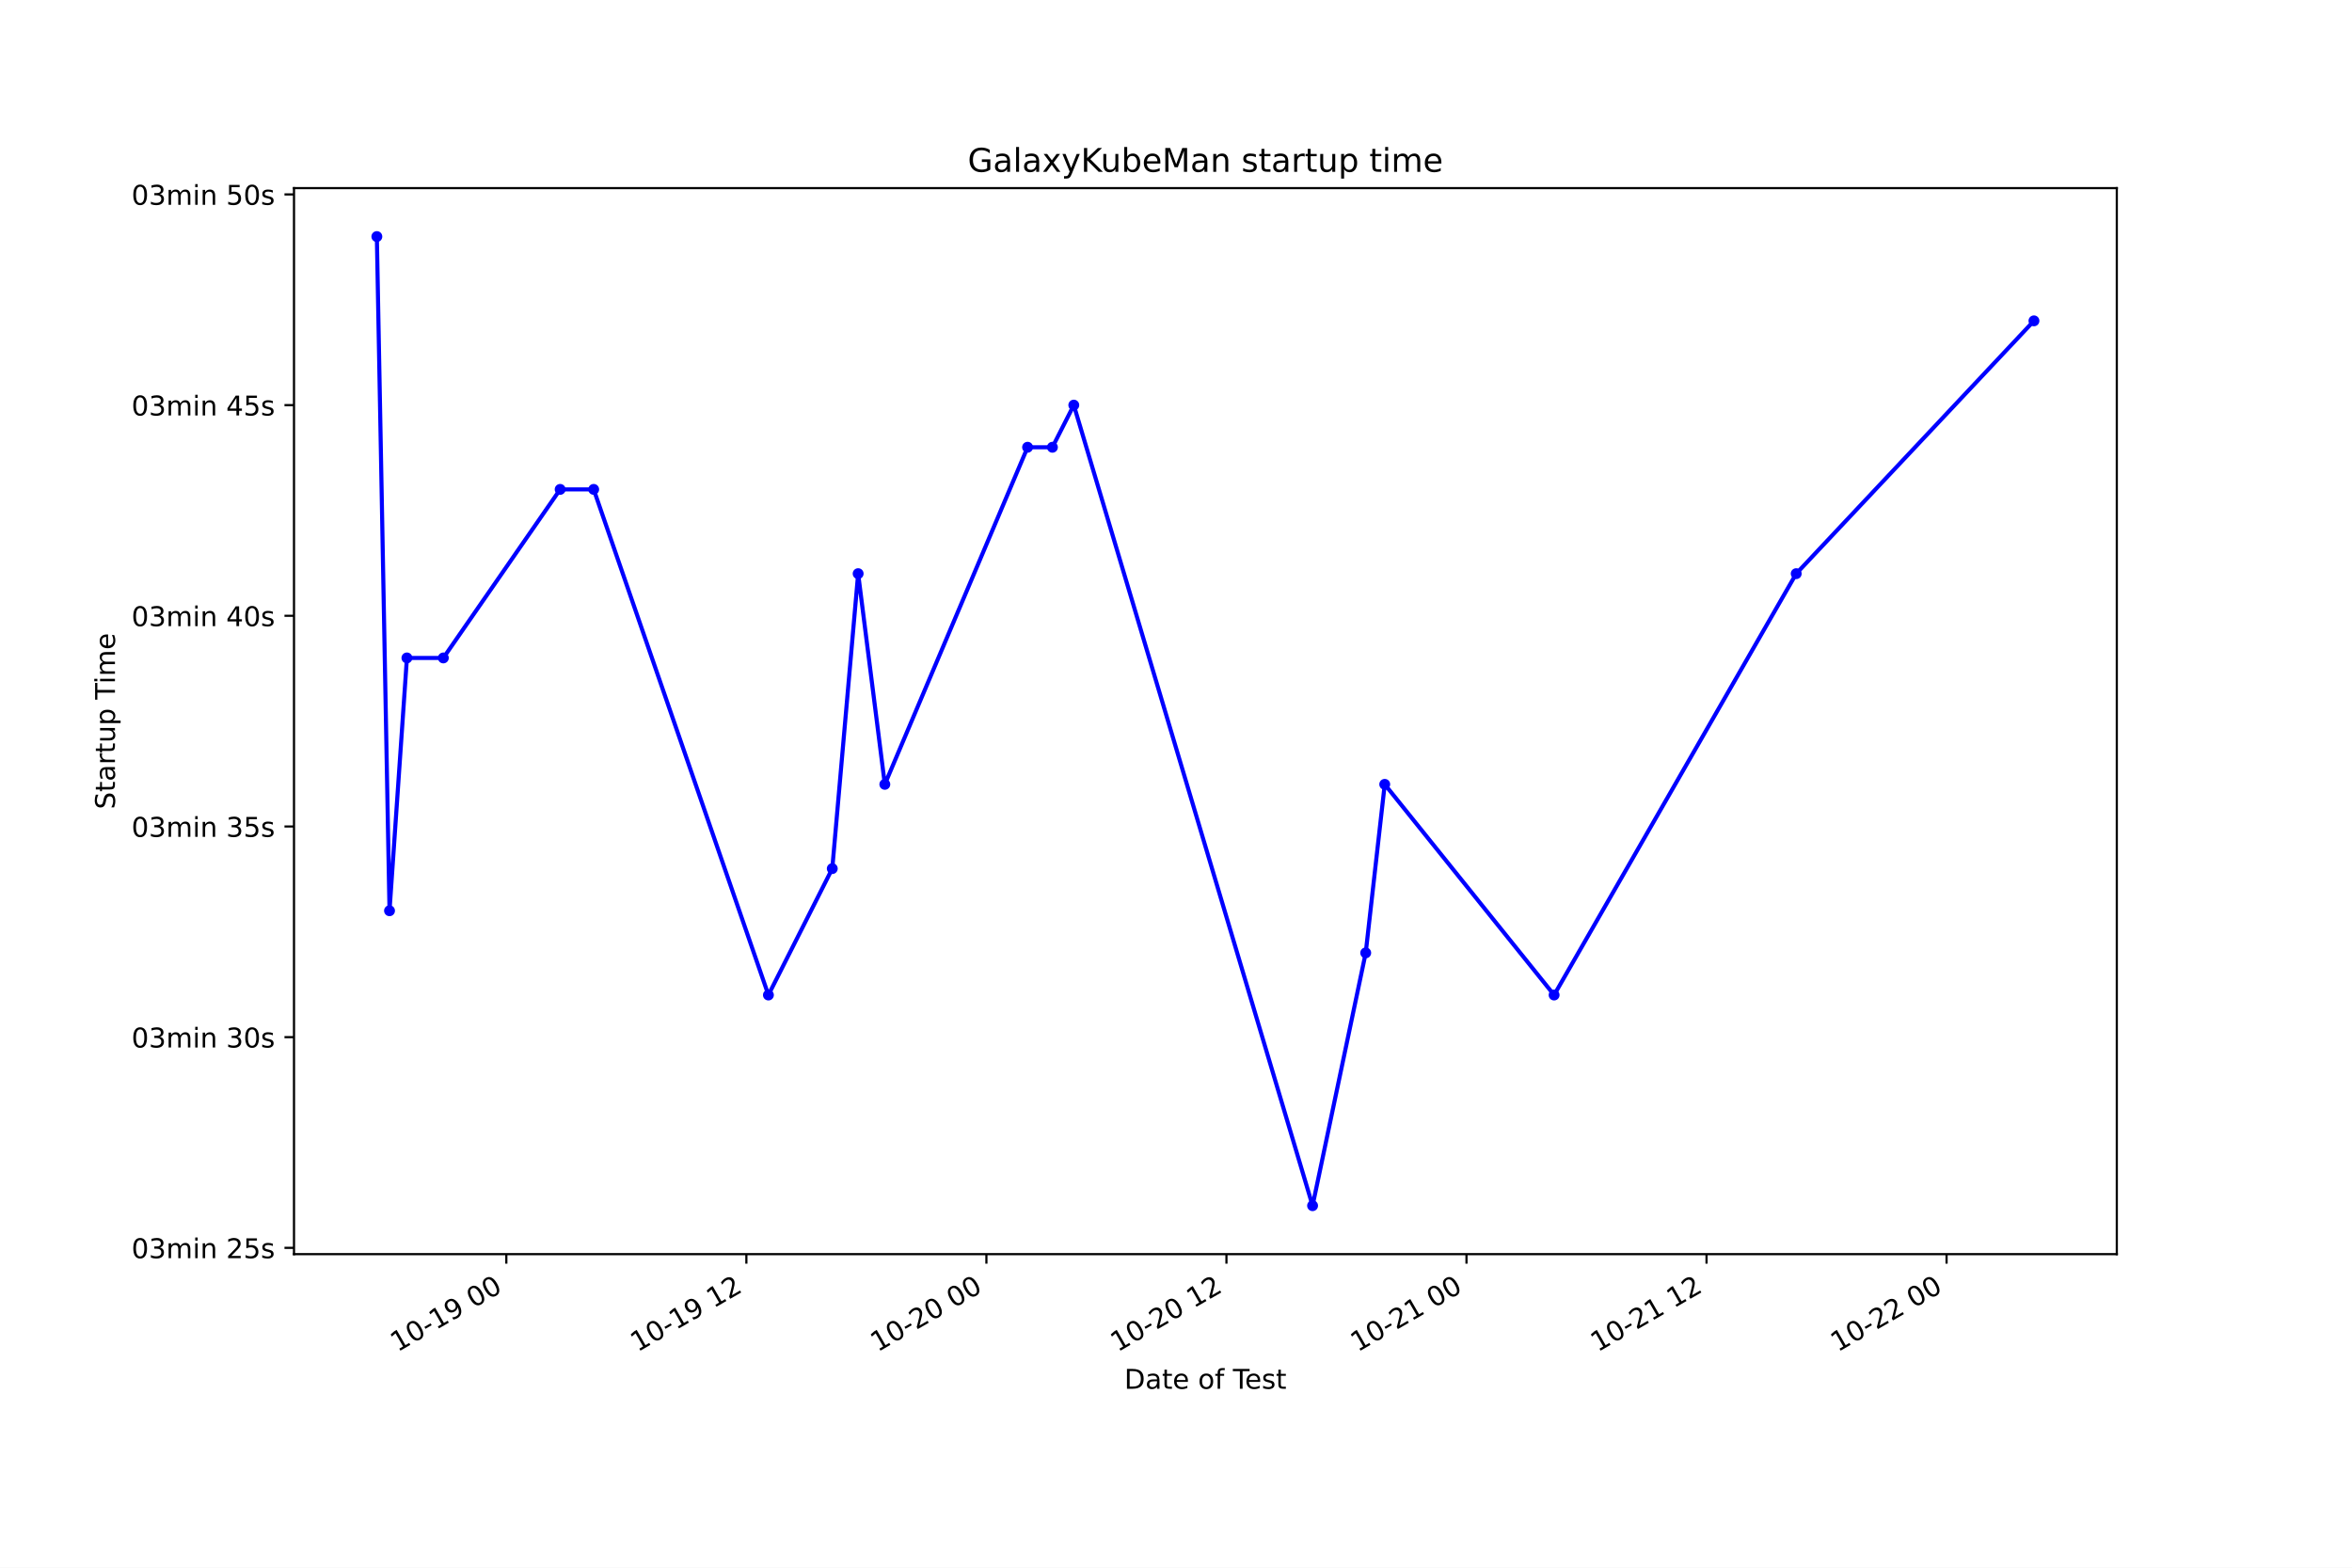
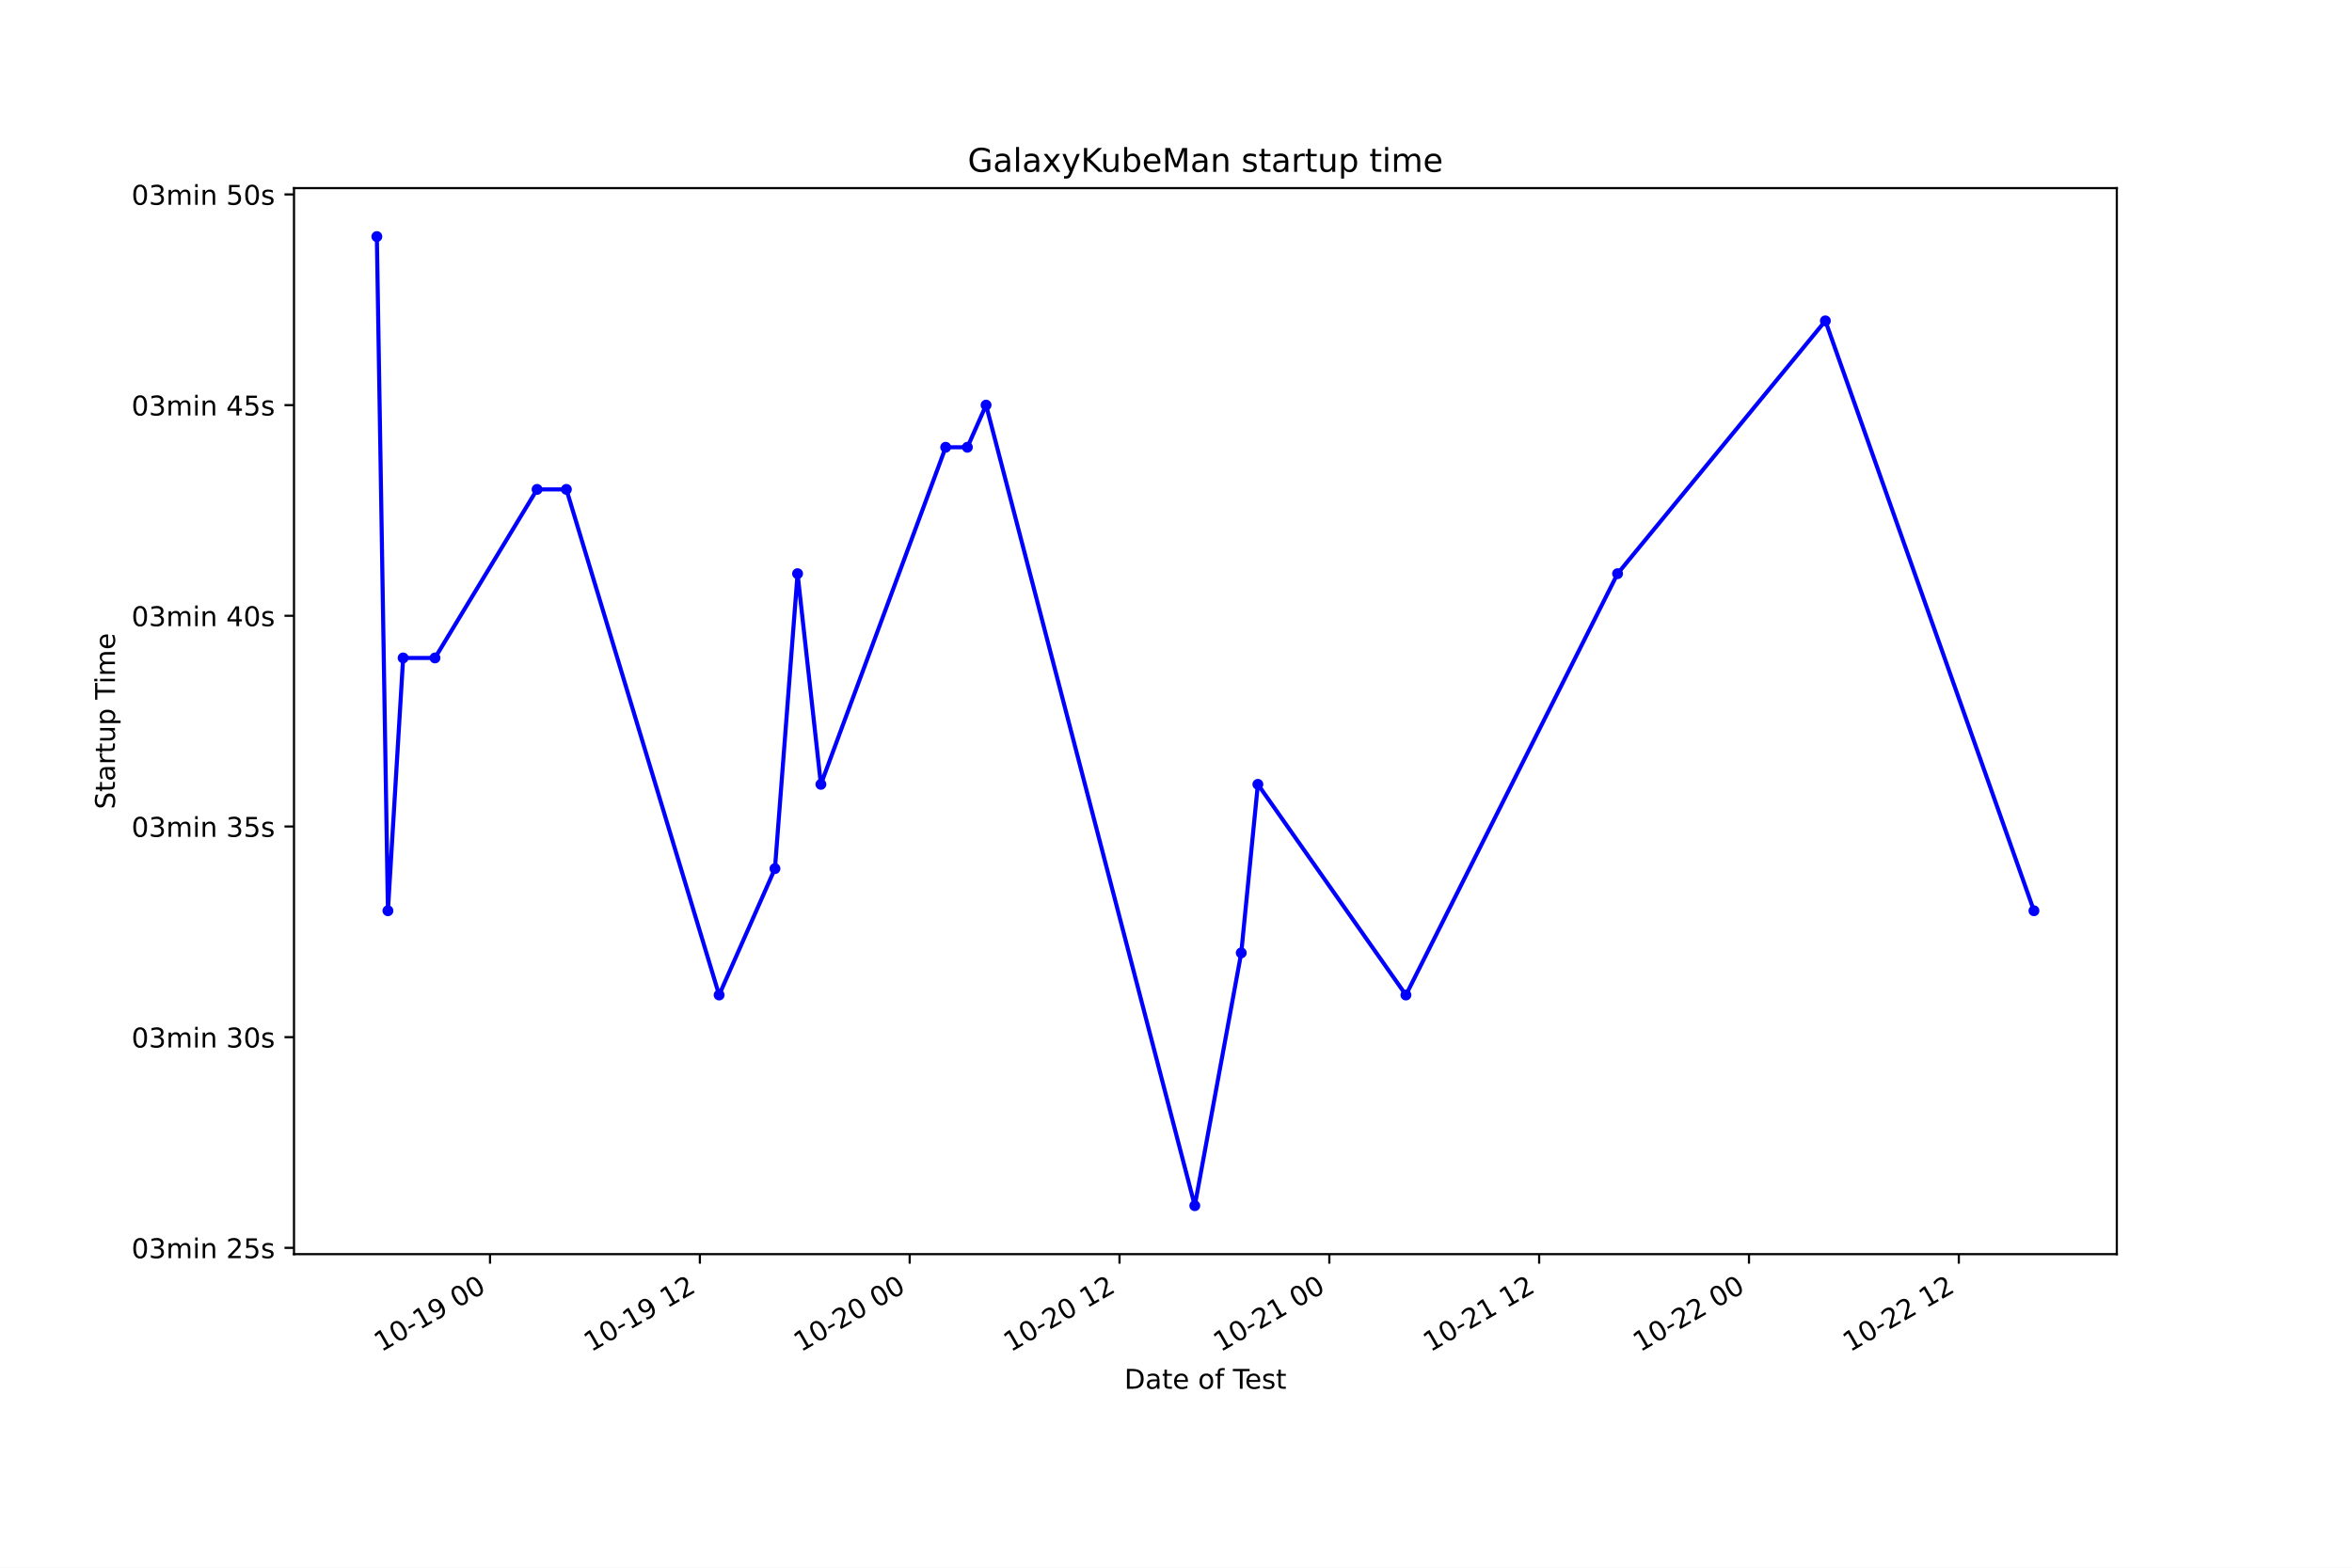
<svg xmlns="http://www.w3.org/2000/svg" xmlns:xlink="http://www.w3.org/1999/xlink" height="576pt" version="1.1" viewBox="0 0 864 576" width="864pt">
  <defs>
    <style type="text/css">*{stroke-linecap:butt;stroke-linejoin:round;}</style>
  </defs>
  <g id="figure_1">
    <g id="patch_1">
      <path d="M 0 576  L 864 576  L 864 0  L 0 0  z " style="fill:#ffffff;" />
    </g>
    <g id="axes_1">
      <g id="patch_2">
        <path d="M 108 460.8  L 777.6 460.8  L 777.6 69.12  L 108 69.12  z " style="fill:#ffffff;" />
      </g>
      <g id="matplotlib.axis_1">
        <g id="xtick_1">
          <g id="line2d_1">
            <defs>
-               <path d="M 0 0  L 0 3.5  " id="m5e647ed486" style="stroke:#000000;stroke-width:0.8;" />
+               <path d="M 0 0  L 0 3.5  " id="m1d5670dc5b" style="stroke:#000000;stroke-width:0.8;" />
            </defs>
            <g>
-               <use style="stroke:#000000;stroke-width:0.8;" x="185.999" xlink:href="#m5e647ed486" y="460.8" />
+               <use style="stroke:#000000;stroke-width:0.8;" x="180.013" xlink:href="#m1d5670dc5b" y="460.8" />
            </g>
          </g>
          <g id="text_1">
-             <g transform="translate(146.022 496.8609)rotate(-30)scale(0.1 -0.1)">
+             <g transform="translate(140.0354 496.8609)rotate(-30)scale(0.1 -0.1)">
              <defs>
                <path d="M 794 531  L 1825 531  L 1825 4091  L 703 3866  L 703 4441  L 1819 4666  L 2450 4666  L 2450 531  L 3481 531  L 3481 0  L 794 0  L 794 531  z " id="DejaVuSans-31" transform="scale(0.015625)" />
                <path d="M 2034 4250  Q 1547 4250 1301 3770  Q 1056 3291 1056 2328  Q 1056 1369 1301 889  Q 1547 409 2034 409  Q 2525 409 2770 889  Q 3016 1369 3016 2328  Q 3016 3291 2770 3770  Q 2525 4250 2034 4250  z M 2034 4750  Q 2819 4750 3233 4129  Q 3647 3509 3647 2328  Q 3647 1150 3233 529  Q 2819 -91 2034 -91  Q 1250 -91 836 529  Q 422 1150 422 2328  Q 422 3509 836 4129  Q 1250 4750 2034 4750  z " id="DejaVuSans-30" transform="scale(0.015625)" />
                <path d="M 313 2009  L 1997 2009  L 1997 1497  L 313 1497  L 313 2009  z " id="DejaVuSans-2d" transform="scale(0.015625)" />
                <path d="M 703 97  L 703 672  Q 941 559 1184 500  Q 1428 441 1663 441  Q 2288 441 2617 861  Q 2947 1281 2994 2138  Q 2813 1869 2534 1725  Q 2256 1581 1919 1581  Q 1219 1581 811 2004  Q 403 2428 403 3163  Q 403 3881 828 4315  Q 1253 4750 1959 4750  Q 2769 4750 3195 4129  Q 3622 3509 3622 2328  Q 3622 1225 3098 567  Q 2575 -91 1691 -91  Q 1453 -91 1209 -44  Q 966 3 703 97  z M 1959 2075  Q 2384 2075 2632 2365  Q 2881 2656 2881 3163  Q 2881 3666 2632 3958  Q 2384 4250 1959 4250  Q 1534 4250 1286 3958  Q 1038 3666 1038 3163  Q 1038 2656 1286 2365  Q 1534 2075 1959 2075  z " id="DejaVuSans-39" transform="scale(0.015625)" />
                <path id="DejaVuSans-20" transform="scale(0.015625)" />
              </defs>
              <use xlink:href="#DejaVuSans-31" />
              <use x="63.623" xlink:href="#DejaVuSans-30" />
              <use x="127.246" xlink:href="#DejaVuSans-2d" />
              <use x="163.33" xlink:href="#DejaVuSans-31" />
              <use x="226.953" xlink:href="#DejaVuSans-39" />
              <use x="290.576" xlink:href="#DejaVuSans-20" />
              <use x="322.363" xlink:href="#DejaVuSans-30" />
              <use x="385.986" xlink:href="#DejaVuSans-30" />
            </g>
          </g>
        </g>
        <g id="xtick_2">
          <g id="line2d_2">
            <g>
-               <use style="stroke:#000000;stroke-width:0.8;" x="274.177" xlink:href="#m5e647ed486" y="460.8" />
+               <use style="stroke:#000000;stroke-width:0.8;" x="257.092" xlink:href="#m1d5670dc5b" y="460.8" />
            </g>
          </g>
          <g id="text_2">
-             <g transform="translate(234.1996 496.8609)rotate(-30)scale(0.1 -0.1)">
+             <g transform="translate(217.1144 496.8609)rotate(-30)scale(0.1 -0.1)">
              <defs>
                <path d="M 1228 531  L 3431 531  L 3431 0  L 469 0  L 469 531  Q 828 903 1448 1529  Q 2069 2156 2228 2338  Q 2531 2678 2651 2914  Q 2772 3150 2772 3378  Q 2772 3750 2511 3984  Q 2250 4219 1831 4219  Q 1534 4219 1204 4116  Q 875 4013 500 3803  L 500 4441  Q 881 4594 1212 4672  Q 1544 4750 1819 4750  Q 2544 4750 2975 4387  Q 3406 4025 3406 3419  Q 3406 3131 3298 2873  Q 3191 2616 2906 2266  Q 2828 2175 2409 1742  Q 1991 1309 1228 531  z " id="DejaVuSans-32" transform="scale(0.015625)" />
              </defs>
              <use xlink:href="#DejaVuSans-31" />
              <use x="63.623" xlink:href="#DejaVuSans-30" />
              <use x="127.246" xlink:href="#DejaVuSans-2d" />
              <use x="163.33" xlink:href="#DejaVuSans-31" />
              <use x="226.953" xlink:href="#DejaVuSans-39" />
              <use x="290.576" xlink:href="#DejaVuSans-20" />
              <use x="322.363" xlink:href="#DejaVuSans-31" />
              <use x="385.986" xlink:href="#DejaVuSans-32" />
            </g>
          </g>
        </g>
        <g id="xtick_3">
          <g id="line2d_3">
            <g>
-               <use style="stroke:#000000;stroke-width:0.8;" x="362.354" xlink:href="#m5e647ed486" y="460.8" />
+               <use style="stroke:#000000;stroke-width:0.8;" x="334.17" xlink:href="#m1d5670dc5b" y="460.8" />
            </g>
          </g>
          <g id="text_3">
-             <g transform="translate(322.3771 496.8609)rotate(-30)scale(0.1 -0.1)">
+             <g transform="translate(294.1933 496.8609)rotate(-30)scale(0.1 -0.1)">
              <use xlink:href="#DejaVuSans-31" />
              <use x="63.623" xlink:href="#DejaVuSans-30" />
              <use x="127.246" xlink:href="#DejaVuSans-2d" />
              <use x="163.33" xlink:href="#DejaVuSans-32" />
              <use x="226.953" xlink:href="#DejaVuSans-30" />
              <use x="290.576" xlink:href="#DejaVuSans-20" />
              <use x="322.363" xlink:href="#DejaVuSans-30" />
              <use x="385.986" xlink:href="#DejaVuSans-30" />
            </g>
          </g>
        </g>
        <g id="xtick_4">
          <g id="line2d_4">
            <g>
-               <use style="stroke:#000000;stroke-width:0.8;" x="450.532" xlink:href="#m5e647ed486" y="460.8" />
+               <use style="stroke:#000000;stroke-width:0.8;" x="411.249" xlink:href="#m1d5670dc5b" y="460.8" />
            </g>
          </g>
          <g id="text_4">
-             <g transform="translate(410.5547 496.8609)rotate(-30)scale(0.1 -0.1)">
+             <g transform="translate(371.2722 496.8609)rotate(-30)scale(0.1 -0.1)">
              <use xlink:href="#DejaVuSans-31" />
              <use x="63.623" xlink:href="#DejaVuSans-30" />
              <use x="127.246" xlink:href="#DejaVuSans-2d" />
              <use x="163.33" xlink:href="#DejaVuSans-32" />
              <use x="226.953" xlink:href="#DejaVuSans-30" />
              <use x="290.576" xlink:href="#DejaVuSans-20" />
              <use x="322.363" xlink:href="#DejaVuSans-31" />
              <use x="385.986" xlink:href="#DejaVuSans-32" />
            </g>
          </g>
        </g>
        <g id="xtick_5">
          <g id="line2d_5">
            <g>
-               <use style="stroke:#000000;stroke-width:0.8;" x="538.709" xlink:href="#m5e647ed486" y="460.8" />
+               <use style="stroke:#000000;stroke-width:0.8;" x="488.328" xlink:href="#m1d5670dc5b" y="460.8" />
            </g>
          </g>
          <g id="text_5">
-             <g transform="translate(498.7323 496.8609)rotate(-30)scale(0.1 -0.1)">
+             <g transform="translate(448.3512 496.8609)rotate(-30)scale(0.1 -0.1)">
              <use xlink:href="#DejaVuSans-31" />
              <use x="63.623" xlink:href="#DejaVuSans-30" />
              <use x="127.246" xlink:href="#DejaVuSans-2d" />
              <use x="163.33" xlink:href="#DejaVuSans-32" />
              <use x="226.953" xlink:href="#DejaVuSans-31" />
              <use x="290.576" xlink:href="#DejaVuSans-20" />
              <use x="322.363" xlink:href="#DejaVuSans-30" />
              <use x="385.986" xlink:href="#DejaVuSans-30" />
            </g>
          </g>
        </g>
        <g id="xtick_6">
          <g id="line2d_6">
            <g>
-               <use style="stroke:#000000;stroke-width:0.8;" x="626.887" xlink:href="#m5e647ed486" y="460.8" />
+               <use style="stroke:#000000;stroke-width:0.8;" x="565.407" xlink:href="#m1d5670dc5b" y="460.8" />
            </g>
          </g>
          <g id="text_6">
-             <g transform="translate(586.9098 496.8609)rotate(-30)scale(0.1 -0.1)">
+             <g transform="translate(525.4301 496.8609)rotate(-30)scale(0.1 -0.1)">
              <use xlink:href="#DejaVuSans-31" />
              <use x="63.623" xlink:href="#DejaVuSans-30" />
              <use x="127.246" xlink:href="#DejaVuSans-2d" />
              <use x="163.33" xlink:href="#DejaVuSans-32" />
              <use x="226.953" xlink:href="#DejaVuSans-31" />
              <use x="290.576" xlink:href="#DejaVuSans-20" />
              <use x="322.363" xlink:href="#DejaVuSans-31" />
              <use x="385.986" xlink:href="#DejaVuSans-32" />
            </g>
          </g>
        </g>
        <g id="xtick_7">
          <g id="line2d_7">
            <g>
-               <use style="stroke:#000000;stroke-width:0.8;" x="715.065" xlink:href="#m5e647ed486" y="460.8" />
+               <use style="stroke:#000000;stroke-width:0.8;" x="642.486" xlink:href="#m1d5670dc5b" y="460.8" />
            </g>
          </g>
          <g id="text_7">
-             <g transform="translate(675.0874 496.8609)rotate(-30)scale(0.1 -0.1)">
+             <g transform="translate(602.509 496.8609)rotate(-30)scale(0.1 -0.1)">
              <use xlink:href="#DejaVuSans-31" />
              <use x="63.623" xlink:href="#DejaVuSans-30" />
              <use x="127.246" xlink:href="#DejaVuSans-2d" />
              <use x="163.33" xlink:href="#DejaVuSans-32" />
              <use x="226.953" xlink:href="#DejaVuSans-32" />
              <use x="290.576" xlink:href="#DejaVuSans-20" />
              <use x="322.363" xlink:href="#DejaVuSans-30" />
              <use x="385.986" xlink:href="#DejaVuSans-30" />
            </g>
          </g>
        </g>
-         <g id="text_8">
+         <g id="xtick_8">
+           <g id="line2d_8">
+             <g>
+               <use style="stroke:#000000;stroke-width:0.8;" x="719.565" xlink:href="#m1d5670dc5b" y="460.8" />
+             </g>
+           </g>
+           <g id="text_8">
+             <g transform="translate(679.5879 496.8609)rotate(-30)scale(0.1 -0.1)">
+               <use xlink:href="#DejaVuSans-31" />
+               <use x="63.623" xlink:href="#DejaVuSans-30" />
+               <use x="127.246" xlink:href="#DejaVuSans-2d" />
+               <use x="163.33" xlink:href="#DejaVuSans-32" />
+               <use x="226.953" xlink:href="#DejaVuSans-32" />
+               <use x="290.576" xlink:href="#DejaVuSans-20" />
+               <use x="322.363" xlink:href="#DejaVuSans-31" />
+               <use x="385.986" xlink:href="#DejaVuSans-32" />
+             </g>
+           </g>
+         </g>
+         <g id="text_9">
          <g transform="translate(413.0063 510.2604)scale(0.1 -0.1)">
            <defs>
              <path d="M 1259 4147  L 1259 519  L 2022 519  Q 2988 519 3436 956  Q 3884 1394 3884 2338  Q 3884 3275 3436 3711  Q 2988 4147 2022 4147  L 1259 4147  z M 628 4666  L 1925 4666  Q 3281 4666 3915 4102  Q 4550 3538 4550 2338  Q 4550 1131 3912 565  Q 3275 0 1925 0  L 628 0  L 628 4666  z " id="DejaVuSans-44" transform="scale(0.015625)" />
              <path d="M 2194 1759  Q 1497 1759 1228 1600  Q 959 1441 959 1056  Q 959 750 1161 570  Q 1363 391 1709 391  Q 2188 391 2477 730  Q 2766 1069 2766 1631  L 2766 1759  L 2194 1759  z M 3341 1997  L 3341 0  L 2766 0  L 2766 531  Q 2569 213 2275 61  Q 1981 -91 1556 -91  Q 1019 -91 701 211  Q 384 513 384 1019  Q 384 1609 779 1909  Q 1175 2209 1959 2209  L 2766 2209  L 2766 2266  Q 2766 2663 2505 2880  Q 2244 3097 1772 3097  Q 1472 3097 1187 3025  Q 903 2953 641 2809  L 641 3341  Q 956 3463 1253 3523  Q 1550 3584 1831 3584  Q 2591 3584 2966 3190  Q 3341 2797 3341 1997  z " id="DejaVuSans-61" transform="scale(0.015625)" />
              <path d="M 1172 4494  L 1172 3500  L 2356 3500  L 2356 3053  L 1172 3053  L 1172 1153  Q 1172 725 1289 603  Q 1406 481 1766 481  L 2356 481  L 2356 0  L 1766 0  Q 1100 0 847 248  Q 594 497 594 1153  L 594 3053  L 172 3053  L 172 3500  L 594 3500  L 594 4494  L 1172 4494  z " id="DejaVuSans-74" transform="scale(0.015625)" />
              <path d="M 3597 1894  L 3597 1613  L 953 1613  Q 991 1019 1311 708  Q 1631 397 2203 397  Q 2534 397 2845 478  Q 3156 559 3463 722  L 3463 178  Q 3153 47 2828 -22  Q 2503 -91 2169 -91  Q 1331 -91 842 396  Q 353 884 353 1716  Q 353 2575 817 3079  Q 1281 3584 2069 3584  Q 2775 3584 3186 3129  Q 3597 2675 3597 1894  z M 3022 2063  Q 3016 2534 2758 2815  Q 2500 3097 2075 3097  Q 1594 3097 1305 2825  Q 1016 2553 972 2059  L 3022 2063  z " id="DejaVuSans-65" transform="scale(0.015625)" />
              <path d="M 1959 3097  Q 1497 3097 1228 2736  Q 959 2375 959 1747  Q 959 1119 1226 758  Q 1494 397 1959 397  Q 2419 397 2687 759  Q 2956 1122 2956 1747  Q 2956 2369 2687 2733  Q 2419 3097 1959 3097  z M 1959 3584  Q 2709 3584 3137 3096  Q 3566 2609 3566 1747  Q 3566 888 3137 398  Q 2709 -91 1959 -91  Q 1206 -91 779 398  Q 353 888 353 1747  Q 353 2609 779 3096  Q 1206 3584 1959 3584  z " id="DejaVuSans-6f" transform="scale(0.015625)" />
              <path d="M 2375 4863  L 2375 4384  L 1825 4384  Q 1516 4384 1395 4259  Q 1275 4134 1275 3809  L 1275 3500  L 2222 3500  L 2222 3053  L 1275 3053  L 1275 0  L 697 0  L 697 3053  L 147 3053  L 147 3500  L 697 3500  L 697 3744  Q 697 4328 969 4595  Q 1241 4863 1831 4863  L 2375 4863  z " id="DejaVuSans-66" transform="scale(0.015625)" />
              <path d="M -19 4666  L 3928 4666  L 3928 4134  L 2272 4134  L 2272 0  L 1638 0  L 1638 4134  L -19 4134  L -19 4666  z " id="DejaVuSans-54" transform="scale(0.015625)" />
              <path d="M 2834 3397  L 2834 2853  Q 2591 2978 2328 3040  Q 2066 3103 1784 3103  Q 1356 3103 1142 2972  Q 928 2841 928 2578  Q 928 2378 1081 2264  Q 1234 2150 1697 2047  L 1894 2003  Q 2506 1872 2764 1633  Q 3022 1394 3022 966  Q 3022 478 2636 193  Q 2250 -91 1575 -91  Q 1294 -91 989 -36  Q 684 19 347 128  L 347 722  Q 666 556 975 473  Q 1284 391 1588 391  Q 1994 391 2212 530  Q 2431 669 2431 922  Q 2431 1156 2273 1281  Q 2116 1406 1581 1522  L 1381 1569  Q 847 1681 609 1914  Q 372 2147 372 2553  Q 372 3047 722 3315  Q 1072 3584 1716 3584  Q 2034 3584 2315 3537  Q 2597 3491 2834 3397  z " id="DejaVuSans-73" transform="scale(0.015625)" />
            </defs>
            <use xlink:href="#DejaVuSans-44" />
            <use x="77.002" xlink:href="#DejaVuSans-61" />
            <use x="138.281" xlink:href="#DejaVuSans-74" />
            <use x="177.49" xlink:href="#DejaVuSans-65" />
            <use x="239.014" xlink:href="#DejaVuSans-20" />
            <use x="270.801" xlink:href="#DejaVuSans-6f" />
            <use x="331.982" xlink:href="#DejaVuSans-66" />
            <use x="367.188" xlink:href="#DejaVuSans-20" />
            <use x="398.975" xlink:href="#DejaVuSans-54" />
            <use x="443.059" xlink:href="#DejaVuSans-65" />
            <use x="504.582" xlink:href="#DejaVuSans-73" />
            <use x="556.682" xlink:href="#DejaVuSans-74" />
          </g>
        </g>
      </g>
      <g id="matplotlib.axis_2">
        <g id="ytick_1">
-           <g id="line2d_8">
+           <g id="line2d_9">
            <defs>
-               <path d="M 0 0  L -3.5 0  " id="mcb8546a1b2" style="stroke:#000000;stroke-width:0.8;" />
+               <path d="M 0 0  L -3.5 0  " id="m3d8dad2c43" style="stroke:#000000;stroke-width:0.8;" />
            </defs>
            <g>
-               <use style="stroke:#000000;stroke-width:0.8;" x="108" xlink:href="#mcb8546a1b2" y="458.478" />
-             </g>
-           </g>
-           <g id="text_9">
+               <use style="stroke:#000000;stroke-width:0.8;" x="108" xlink:href="#m3d8dad2c43" y="458.478" />
+             </g>
+           </g>
+           <g id="text_10">
            <g transform="translate(48.30625 462.277)scale(0.1 -0.1)">
              <defs>
                <path d="M 2597 2516  Q 3050 2419 3304 2112  Q 3559 1806 3559 1356  Q 3559 666 3084 287  Q 2609 -91 1734 -91  Q 1441 -91 1130 -33  Q 819 25 488 141  L 488 750  Q 750 597 1062 519  Q 1375 441 1716 441  Q 2309 441 2620 675  Q 2931 909 2931 1356  Q 2931 1769 2642 2001  Q 2353 2234 1838 2234  L 1294 2234  L 1294 2753  L 1863 2753  Q 2328 2753 2575 2939  Q 2822 3125 2822 3475  Q 2822 3834 2567 4026  Q 2313 4219 1838 4219  Q 1578 4219 1281 4162  Q 984 4106 628 3988  L 628 4550  Q 988 4650 1302 4700  Q 1616 4750 1894 4750  Q 2613 4750 3031 4423  Q 3450 4097 3450 3541  Q 3450 3153 3228 2886  Q 3006 2619 2597 2516  z " id="DejaVuSans-33" transform="scale(0.015625)" />
                <path d="M 3328 2828  Q 3544 3216 3844 3400  Q 4144 3584 4550 3584  Q 5097 3584 5394 3201  Q 5691 2819 5691 2113  L 5691 0  L 5113 0  L 5113 2094  Q 5113 2597 4934 2840  Q 4756 3084 4391 3084  Q 3944 3084 3684 2787  Q 3425 2491 3425 1978  L 3425 0  L 2847 0  L 2847 2094  Q 2847 2600 2669 2842  Q 2491 3084 2119 3084  Q 1678 3084 1418 2786  Q 1159 2488 1159 1978  L 1159 0  L 581 0  L 581 3500  L 1159 3500  L 1159 2956  Q 1356 3278 1631 3431  Q 1906 3584 2284 3584  Q 2666 3584 2933 3390  Q 3200 3197 3328 2828  z " id="DejaVuSans-6d" transform="scale(0.015625)" />
                <path d="M 603 3500  L 1178 3500  L 1178 0  L 603 0  L 603 3500  z M 603 4863  L 1178 4863  L 1178 4134  L 603 4134  L 603 4863  z " id="DejaVuSans-69" transform="scale(0.015625)" />
                <path d="M 3513 2113  L 3513 0  L 2938 0  L 2938 2094  Q 2938 2591 2744 2837  Q 2550 3084 2163 3084  Q 1697 3084 1428 2787  Q 1159 2491 1159 1978  L 1159 0  L 581 0  L 581 3500  L 1159 3500  L 1159 2956  Q 1366 3272 1645 3428  Q 1925 3584 2291 3584  Q 2894 3584 3203 3211  Q 3513 2838 3513 2113  z " id="DejaVuSans-6e" transform="scale(0.015625)" />
                <path d="M 691 4666  L 3169 4666  L 3169 4134  L 1269 4134  L 1269 2991  Q 1406 3038 1543 3061  Q 1681 3084 1819 3084  Q 2600 3084 3056 2656  Q 3513 2228 3513 1497  Q 3513 744 3044 326  Q 2575 -91 1722 -91  Q 1428 -91 1123 -41  Q 819 9 494 109  L 494 744  Q 775 591 1075 516  Q 1375 441 1709 441  Q 2250 441 2565 725  Q 2881 1009 2881 1497  Q 2881 1984 2565 2268  Q 2250 2553 1709 2553  Q 1456 2553 1204 2497  Q 953 2441 691 2322  L 691 4666  z " id="DejaVuSans-35" transform="scale(0.015625)" />
              </defs>
              <use xlink:href="#DejaVuSans-30" />
              <use x="63.623" xlink:href="#DejaVuSans-33" />
              <use x="127.246" xlink:href="#DejaVuSans-6d" />
              <use x="224.658" xlink:href="#DejaVuSans-69" />
              <use x="252.441" xlink:href="#DejaVuSans-6e" />
              <use x="315.82" xlink:href="#DejaVuSans-20" />
              <use x="347.607" xlink:href="#DejaVuSans-32" />
              <use x="411.23" xlink:href="#DejaVuSans-35" />
              <use x="474.854" xlink:href="#DejaVuSans-73" />
            </g>
          </g>
        </g>
        <g id="ytick_2">
-           <g id="line2d_9">
-             <g>
-               <use style="stroke:#000000;stroke-width:0.8;" x="108" xlink:href="#mcb8546a1b2" y="381.071" />
-             </g>
-           </g>
-           <g id="text_10">
+           <g id="line2d_10">
+             <g>
+               <use style="stroke:#000000;stroke-width:0.8;" x="108" xlink:href="#m3d8dad2c43" y="381.071" />
+             </g>
+           </g>
+           <g id="text_11">
            <g transform="translate(48.30625 384.8699)scale(0.1 -0.1)">
              <use xlink:href="#DejaVuSans-30" />
              <use x="63.623" xlink:href="#DejaVuSans-33" />
              <use x="127.246" xlink:href="#DejaVuSans-6d" />
              <use x="224.658" xlink:href="#DejaVuSans-69" />
              <use x="252.441" xlink:href="#DejaVuSans-6e" />
              <use x="315.82" xlink:href="#DejaVuSans-20" />
              <use x="347.607" xlink:href="#DejaVuSans-33" />
              <use x="411.23" xlink:href="#DejaVuSans-30" />
              <use x="474.854" xlink:href="#DejaVuSans-73" />
            </g>
          </g>
        </g>
        <g id="ytick_3">
-           <g id="line2d_10">
-             <g>
-               <use style="stroke:#000000;stroke-width:0.8;" x="108" xlink:href="#mcb8546a1b2" y="303.664" />
-             </g>
-           </g>
-           <g id="text_11">
+           <g id="line2d_11">
+             <g>
+               <use style="stroke:#000000;stroke-width:0.8;" x="108" xlink:href="#m3d8dad2c43" y="303.664" />
+             </g>
+           </g>
+           <g id="text_12">
            <g transform="translate(48.30625 307.4628)scale(0.1 -0.1)">
              <use xlink:href="#DejaVuSans-30" />
              <use x="63.623" xlink:href="#DejaVuSans-33" />
              <use x="127.246" xlink:href="#DejaVuSans-6d" />
              <use x="224.658" xlink:href="#DejaVuSans-69" />
              <use x="252.441" xlink:href="#DejaVuSans-6e" />
              <use x="315.82" xlink:href="#DejaVuSans-20" />
              <use x="347.607" xlink:href="#DejaVuSans-33" />
              <use x="411.23" xlink:href="#DejaVuSans-35" />
              <use x="474.854" xlink:href="#DejaVuSans-73" />
            </g>
          </g>
        </g>
        <g id="ytick_4">
-           <g id="line2d_11">
-             <g>
-               <use style="stroke:#000000;stroke-width:0.8;" x="108" xlink:href="#mcb8546a1b2" y="226.256" />
-             </g>
-           </g>
-           <g id="text_12">
+           <g id="line2d_12">
+             <g>
+               <use style="stroke:#000000;stroke-width:0.8;" x="108" xlink:href="#m3d8dad2c43" y="226.256" />
+             </g>
+           </g>
+           <g id="text_13">
            <g transform="translate(48.30625 230.0557)scale(0.1 -0.1)">
              <defs>
                <path d="M 2419 4116  L 825 1625  L 2419 1625  L 2419 4116  z M 2253 4666  L 3047 4666  L 3047 1625  L 3713 1625  L 3713 1100  L 3047 1100  L 3047 0  L 2419 0  L 2419 1100  L 313 1100  L 313 1709  L 2253 4666  z " id="DejaVuSans-34" transform="scale(0.015625)" />
              </defs>
              <use xlink:href="#DejaVuSans-30" />
              <use x="63.623" xlink:href="#DejaVuSans-33" />
              <use x="127.246" xlink:href="#DejaVuSans-6d" />
              <use x="224.658" xlink:href="#DejaVuSans-69" />
              <use x="252.441" xlink:href="#DejaVuSans-6e" />
              <use x="315.82" xlink:href="#DejaVuSans-20" />
              <use x="347.607" xlink:href="#DejaVuSans-34" />
              <use x="411.23" xlink:href="#DejaVuSans-30" />
              <use x="474.854" xlink:href="#DejaVuSans-73" />
            </g>
          </g>
        </g>
        <g id="ytick_5">
-           <g id="line2d_12">
-             <g>
-               <use style="stroke:#000000;stroke-width:0.8;" x="108" xlink:href="#mcb8546a1b2" y="148.849" />
-             </g>
-           </g>
-           <g id="text_13">
+           <g id="line2d_13">
+             <g>
+               <use style="stroke:#000000;stroke-width:0.8;" x="108" xlink:href="#m3d8dad2c43" y="148.849" />
+             </g>
+           </g>
+           <g id="text_14">
            <g transform="translate(48.30625 152.6485)scale(0.1 -0.1)">
              <use xlink:href="#DejaVuSans-30" />
              <use x="63.623" xlink:href="#DejaVuSans-33" />
              <use x="127.246" xlink:href="#DejaVuSans-6d" />
              <use x="224.658" xlink:href="#DejaVuSans-69" />
              <use x="252.441" xlink:href="#DejaVuSans-6e" />
              <use x="315.82" xlink:href="#DejaVuSans-20" />
              <use x="347.607" xlink:href="#DejaVuSans-34" />
              <use x="411.23" xlink:href="#DejaVuSans-35" />
              <use x="474.854" xlink:href="#DejaVuSans-73" />
            </g>
          </g>
        </g>
        <g id="ytick_6">
-           <g id="line2d_13">
-             <g>
-               <use style="stroke:#000000;stroke-width:0.8;" x="108" xlink:href="#mcb8546a1b2" y="71.442" />
-             </g>
-           </g>
-           <g id="text_14">
+           <g id="line2d_14">
+             <g>
+               <use style="stroke:#000000;stroke-width:0.8;" x="108" xlink:href="#m3d8dad2c43" y="71.442" />
+             </g>
+           </g>
+           <g id="text_15">
            <g transform="translate(48.30625 75.24143)scale(0.1 -0.1)">
              <use xlink:href="#DejaVuSans-30" />
              <use x="63.623" xlink:href="#DejaVuSans-33" />
              <use x="127.246" xlink:href="#DejaVuSans-6d" />
              <use x="224.658" xlink:href="#DejaVuSans-69" />
              <use x="252.441" xlink:href="#DejaVuSans-6e" />
              <use x="315.82" xlink:href="#DejaVuSans-20" />
              <use x="347.607" xlink:href="#DejaVuSans-35" />
              <use x="411.23" xlink:href="#DejaVuSans-30" />
              <use x="474.854" xlink:href="#DejaVuSans-73" />
            </g>
          </g>
        </g>
-         <g id="text_15">
+         <g id="text_16">
          <g transform="translate(42.22656 297.3397)rotate(-90)scale(0.1 -0.1)">
            <defs>
              <path d="M 3425 4513  L 3425 3897  Q 3066 4069 2747 4153  Q 2428 4238 2131 4238  Q 1616 4238 1336 4038  Q 1056 3838 1056 3469  Q 1056 3159 1242 3001  Q 1428 2844 1947 2747  L 2328 2669  Q 3034 2534 3370 2195  Q 3706 1856 3706 1288  Q 3706 609 3251 259  Q 2797 -91 1919 -91  Q 1588 -91 1214 -16  Q 841 59 441 206  L 441 856  Q 825 641 1194 531  Q 1563 422 1919 422  Q 2459 422 2753 634  Q 3047 847 3047 1241  Q 3047 1584 2836 1778  Q 2625 1972 2144 2069  L 1759 2144  Q 1053 2284 737 2584  Q 422 2884 422 3419  Q 422 4038 858 4394  Q 1294 4750 2059 4750  Q 2388 4750 2728 4690  Q 3069 4631 3425 4513  z " id="DejaVuSans-53" transform="scale(0.015625)" />
              <path d="M 2631 2963  Q 2534 3019 2420 3045  Q 2306 3072 2169 3072  Q 1681 3072 1420 2755  Q 1159 2438 1159 1844  L 1159 0  L 581 0  L 581 3500  L 1159 3500  L 1159 2956  Q 1341 3275 1631 3429  Q 1922 3584 2338 3584  Q 2397 3584 2469 3576  Q 2541 3569 2628 3553  L 2631 2963  z " id="DejaVuSans-72" transform="scale(0.015625)" />
              <path d="M 544 1381  L 544 3500  L 1119 3500  L 1119 1403  Q 1119 906 1312 657  Q 1506 409 1894 409  Q 2359 409 2629 706  Q 2900 1003 2900 1516  L 2900 3500  L 3475 3500  L 3475 0  L 2900 0  L 2900 538  Q 2691 219 2414 64  Q 2138 -91 1772 -91  Q 1169 -91 856 284  Q 544 659 544 1381  z M 1991 3584  L 1991 3584  z " id="DejaVuSans-75" transform="scale(0.015625)" />
              <path d="M 1159 525  L 1159 -1331  L 581 -1331  L 581 3500  L 1159 3500  L 1159 2969  Q 1341 3281 1617 3432  Q 1894 3584 2278 3584  Q 2916 3584 3314 3078  Q 3713 2572 3713 1747  Q 3713 922 3314 415  Q 2916 -91 2278 -91  Q 1894 -91 1617 61  Q 1341 213 1159 525  z M 3116 1747  Q 3116 2381 2855 2742  Q 2594 3103 2138 3103  Q 1681 3103 1420 2742  Q 1159 2381 1159 1747  Q 1159 1113 1420 752  Q 1681 391 2138 391  Q 2594 391 2855 752  Q 3116 1113 3116 1747  z " id="DejaVuSans-70" transform="scale(0.015625)" />
            </defs>
            <use xlink:href="#DejaVuSans-53" />
            <use x="63.477" xlink:href="#DejaVuSans-74" />
            <use x="102.686" xlink:href="#DejaVuSans-61" />
            <use x="163.965" xlink:href="#DejaVuSans-72" />
            <use x="205.078" xlink:href="#DejaVuSans-74" />
            <use x="244.287" xlink:href="#DejaVuSans-75" />
            <use x="307.666" xlink:href="#DejaVuSans-70" />
            <use x="371.143" xlink:href="#DejaVuSans-20" />
            <use x="402.93" xlink:href="#DejaVuSans-54" />
            <use x="460.889" xlink:href="#DejaVuSans-69" />
            <use x="488.672" xlink:href="#DejaVuSans-6d" />
            <use x="586.084" xlink:href="#DejaVuSans-65" />
          </g>
        </g>
      </g>
-       <g id="line2d_14">
-         <path clip-path="url(#p24c67f3f2d)" d="M 747.164 117.886  L 659.837 210.775  L 570.896 365.589  L 508.678 288.182  L 501.693 350.108  L 482.172 442.996  L 394.457 148.849  L 386.601 164.331  L 377.481 164.331  L 325.04 288.182  L 315.238 210.775  L 305.733 319.145  L 282.274 365.589  L 218.086 179.812  L 205.772 179.812  L 162.861 241.738  L 149.483 241.738  L 143.088 334.626  L 138.436 86.924  " style="fill:none;stroke:#0000ff;stroke-linecap:square;stroke-width:1.5;" />
+       <g id="line2d_15">
+         <path clip-path="url(#p69e2942a45)" d="M 747.164 334.626  L 670.545 117.886  L 594.21 210.775  L 516.464 365.589  L 462.077 288.182  L 455.971 350.108  L 438.907 442.996  L 362.233 148.849  L 355.365 164.331  L 347.393 164.331  L 301.553 288.182  L 292.985 210.775  L 284.676 319.145  L 264.17 365.589  L 208.061 179.812  L 197.296 179.812  L 159.787 241.738  L 148.093 241.738  L 142.503 334.626  L 138.436 86.924  " style="fill:none;stroke:#0000ff;stroke-linecap:square;stroke-width:1.5;" />
        <defs>
-           <path d="M 0 1.5  C 0.398 1.5 0.779 1.342 1.061 1.061  C 1.342 0.779 1.5 0.398 1.5 0  C 1.5 -0.398 1.342 -0.779 1.061 -1.061  C 0.779 -1.342 0.398 -1.5 0 -1.5  C -0.398 -1.5 -0.779 -1.342 -1.061 -1.061  C -1.342 -0.779 -1.5 -0.398 -1.5 0  C -1.5 0.398 -1.342 0.779 -1.061 1.061  C -0.779 1.342 -0.398 1.5 0 1.5  z " id="m40353cd0a7" style="stroke:#0000ff;" />
+           <path d="M 0 1.5  C 0.398 1.5 0.779 1.342 1.061 1.061  C 1.342 0.779 1.5 0.398 1.5 0  C 1.5 -0.398 1.342 -0.779 1.061 -1.061  C 0.779 -1.342 0.398 -1.5 0 -1.5  C -0.398 -1.5 -0.779 -1.342 -1.061 -1.061  C -1.342 -0.779 -1.5 -0.398 -1.5 0  C -1.5 0.398 -1.342 0.779 -1.061 1.061  C -0.779 1.342 -0.398 1.5 0 1.5  z " id="mc8af3194a0" style="stroke:#0000ff;" />
        </defs>
-         <g clip-path="url(#p24c67f3f2d)">
-           <use style="fill:#0000ff;stroke:#0000ff;" x="747.164" xlink:href="#m40353cd0a7" y="117.886" />
-           <use style="fill:#0000ff;stroke:#0000ff;" x="659.837" xlink:href="#m40353cd0a7" y="210.775" />
-           <use style="fill:#0000ff;stroke:#0000ff;" x="570.896" xlink:href="#m40353cd0a7" y="365.589" />
-           <use style="fill:#0000ff;stroke:#0000ff;" x="508.678" xlink:href="#m40353cd0a7" y="288.182" />
-           <use style="fill:#0000ff;stroke:#0000ff;" x="501.693" xlink:href="#m40353cd0a7" y="350.108" />
-           <use style="fill:#0000ff;stroke:#0000ff;" x="482.172" xlink:href="#m40353cd0a7" y="442.996" />
-           <use style="fill:#0000ff;stroke:#0000ff;" x="394.457" xlink:href="#m40353cd0a7" y="148.849" />
-           <use style="fill:#0000ff;stroke:#0000ff;" x="386.601" xlink:href="#m40353cd0a7" y="164.331" />
-           <use style="fill:#0000ff;stroke:#0000ff;" x="377.481" xlink:href="#m40353cd0a7" y="164.331" />
-           <use style="fill:#0000ff;stroke:#0000ff;" x="325.04" xlink:href="#m40353cd0a7" y="288.182" />
-           <use style="fill:#0000ff;stroke:#0000ff;" x="315.238" xlink:href="#m40353cd0a7" y="210.775" />
-           <use style="fill:#0000ff;stroke:#0000ff;" x="305.733" xlink:href="#m40353cd0a7" y="319.145" />
-           <use style="fill:#0000ff;stroke:#0000ff;" x="282.274" xlink:href="#m40353cd0a7" y="365.589" />
-           <use style="fill:#0000ff;stroke:#0000ff;" x="218.086" xlink:href="#m40353cd0a7" y="179.812" />
-           <use style="fill:#0000ff;stroke:#0000ff;" x="205.772" xlink:href="#m40353cd0a7" y="179.812" />
-           <use style="fill:#0000ff;stroke:#0000ff;" x="162.861" xlink:href="#m40353cd0a7" y="241.738" />
-           <use style="fill:#0000ff;stroke:#0000ff;" x="149.483" xlink:href="#m40353cd0a7" y="241.738" />
-           <use style="fill:#0000ff;stroke:#0000ff;" x="143.088" xlink:href="#m40353cd0a7" y="334.626" />
-           <use style="fill:#0000ff;stroke:#0000ff;" x="138.436" xlink:href="#m40353cd0a7" y="86.924" />
+         <g clip-path="url(#p69e2942a45)">
+           <use style="fill:#0000ff;stroke:#0000ff;" x="747.164" xlink:href="#mc8af3194a0" y="334.626" />
+           <use style="fill:#0000ff;stroke:#0000ff;" x="670.545" xlink:href="#mc8af3194a0" y="117.886" />
+           <use style="fill:#0000ff;stroke:#0000ff;" x="594.21" xlink:href="#mc8af3194a0" y="210.775" />
+           <use style="fill:#0000ff;stroke:#0000ff;" x="516.464" xlink:href="#mc8af3194a0" y="365.589" />
+           <use style="fill:#0000ff;stroke:#0000ff;" x="462.077" xlink:href="#mc8af3194a0" y="288.182" />
+           <use style="fill:#0000ff;stroke:#0000ff;" x="455.971" xlink:href="#mc8af3194a0" y="350.108" />
+           <use style="fill:#0000ff;stroke:#0000ff;" x="438.907" xlink:href="#mc8af3194a0" y="442.996" />
+           <use style="fill:#0000ff;stroke:#0000ff;" x="362.233" xlink:href="#mc8af3194a0" y="148.849" />
+           <use style="fill:#0000ff;stroke:#0000ff;" x="355.365" xlink:href="#mc8af3194a0" y="164.331" />
+           <use style="fill:#0000ff;stroke:#0000ff;" x="347.393" xlink:href="#mc8af3194a0" y="164.331" />
+           <use style="fill:#0000ff;stroke:#0000ff;" x="301.553" xlink:href="#mc8af3194a0" y="288.182" />
+           <use style="fill:#0000ff;stroke:#0000ff;" x="292.985" xlink:href="#mc8af3194a0" y="210.775" />
+           <use style="fill:#0000ff;stroke:#0000ff;" x="284.676" xlink:href="#mc8af3194a0" y="319.145" />
+           <use style="fill:#0000ff;stroke:#0000ff;" x="264.17" xlink:href="#mc8af3194a0" y="365.589" />
+           <use style="fill:#0000ff;stroke:#0000ff;" x="208.061" xlink:href="#mc8af3194a0" y="179.812" />
+           <use style="fill:#0000ff;stroke:#0000ff;" x="197.296" xlink:href="#mc8af3194a0" y="179.812" />
+           <use style="fill:#0000ff;stroke:#0000ff;" x="159.787" xlink:href="#mc8af3194a0" y="241.738" />
+           <use style="fill:#0000ff;stroke:#0000ff;" x="148.093" xlink:href="#mc8af3194a0" y="241.738" />
+           <use style="fill:#0000ff;stroke:#0000ff;" x="142.503" xlink:href="#mc8af3194a0" y="334.626" />
+           <use style="fill:#0000ff;stroke:#0000ff;" x="138.436" xlink:href="#mc8af3194a0" y="86.924" />
        </g>
      </g>
      <g id="patch_3">
        <path d="M 108 460.8  L 108 69.12  " style="fill:none;stroke:#000000;stroke-linecap:square;stroke-linejoin:miter;stroke-width:0.8;" />
      </g>
      <g id="patch_4">
        <path d="M 777.6 460.8  L 777.6 69.12  " style="fill:none;stroke:#000000;stroke-linecap:square;stroke-linejoin:miter;stroke-width:0.8;" />
      </g>
      <g id="patch_5">
        <path d="M 108 460.8  L 777.6 460.8  " style="fill:none;stroke:#000000;stroke-linecap:square;stroke-linejoin:miter;stroke-width:0.8;" />
      </g>
      <g id="patch_6">
        <path d="M 108 69.12  L 777.6 69.12  " style="fill:none;stroke:#000000;stroke-linecap:square;stroke-linejoin:miter;stroke-width:0.8;" />
      </g>
-       <g id="text_16">
+       <g id="text_17">
        <g transform="translate(355.4794 63.12)scale(0.12 -0.12)">
          <defs>
            <path d="M 3809 666  L 3809 1919  L 2778 1919  L 2778 2438  L 4434 2438  L 4434 434  Q 4069 175 3628 42  Q 3188 -91 2688 -91  Q 1594 -91 976 548  Q 359 1188 359 2328  Q 359 3472 976 4111  Q 1594 4750 2688 4750  Q 3144 4750 3555 4637  Q 3966 4525 4313 4306  L 4313 3634  Q 3963 3931 3569 4081  Q 3175 4231 2741 4231  Q 1884 4231 1454 3753  Q 1025 3275 1025 2328  Q 1025 1384 1454 906  Q 1884 428 2741 428  Q 3075 428 3337 486  Q 3600 544 3809 666  z " id="DejaVuSans-47" transform="scale(0.015625)" />
            <path d="M 603 4863  L 1178 4863  L 1178 0  L 603 0  L 603 4863  z " id="DejaVuSans-6c" transform="scale(0.015625)" />
            <path d="M 3513 3500  L 2247 1797  L 3578 0  L 2900 0  L 1881 1375  L 863 0  L 184 0  L 1544 1831  L 300 3500  L 978 3500  L 1906 2253  L 2834 3500  L 3513 3500  z " id="DejaVuSans-78" transform="scale(0.015625)" />
            <path d="M 2059 -325  Q 1816 -950 1584 -1140  Q 1353 -1331 966 -1331  L 506 -1331  L 506 -850  L 844 -850  Q 1081 -850 1212 -737  Q 1344 -625 1503 -206  L 1606 56  L 191 3500  L 800 3500  L 1894 763  L 2988 3500  L 3597 3500  L 2059 -325  z " id="DejaVuSans-79" transform="scale(0.015625)" />
            <path d="M 628 4666  L 1259 4666  L 1259 2694  L 3353 4666  L 4166 4666  L 1850 2491  L 4331 0  L 3500 0  L 1259 2247  L 1259 0  L 628 0  L 628 4666  z " id="DejaVuSans-4b" transform="scale(0.015625)" />
            <path d="M 3116 1747  Q 3116 2381 2855 2742  Q 2594 3103 2138 3103  Q 1681 3103 1420 2742  Q 1159 2381 1159 1747  Q 1159 1113 1420 752  Q 1681 391 2138 391  Q 2594 391 2855 752  Q 3116 1113 3116 1747  z M 1159 2969  Q 1341 3281 1617 3432  Q 1894 3584 2278 3584  Q 2916 3584 3314 3078  Q 3713 2572 3713 1747  Q 3713 922 3314 415  Q 2916 -91 2278 -91  Q 1894 -91 1617 61  Q 1341 213 1159 525  L 1159 0  L 581 0  L 581 4863  L 1159 4863  L 1159 2969  z " id="DejaVuSans-62" transform="scale(0.015625)" />
            <path d="M 628 4666  L 1569 4666  L 2759 1491  L 3956 4666  L 4897 4666  L 4897 0  L 4281 0  L 4281 4097  L 3078 897  L 2444 897  L 1241 4097  L 1241 0  L 628 0  L 628 4666  z " id="DejaVuSans-4d" transform="scale(0.015625)" />
          </defs>
          <use xlink:href="#DejaVuSans-47" />
          <use x="77.49" xlink:href="#DejaVuSans-61" />
          <use x="138.77" xlink:href="#DejaVuSans-6c" />
          <use x="166.553" xlink:href="#DejaVuSans-61" />
          <use x="227.832" xlink:href="#DejaVuSans-78" />
          <use x="287.012" xlink:href="#DejaVuSans-79" />
          <use x="346.191" xlink:href="#DejaVuSans-4b" />
          <use x="406.768" xlink:href="#DejaVuSans-75" />
          <use x="470.146" xlink:href="#DejaVuSans-62" />
          <use x="533.623" xlink:href="#DejaVuSans-65" />
          <use x="595.146" xlink:href="#DejaVuSans-4d" />
          <use x="681.426" xlink:href="#DejaVuSans-61" />
          <use x="742.705" xlink:href="#DejaVuSans-6e" />
          <use x="806.084" xlink:href="#DejaVuSans-20" />
          <use x="837.871" xlink:href="#DejaVuSans-73" />
          <use x="889.971" xlink:href="#DejaVuSans-74" />
          <use x="929.18" xlink:href="#DejaVuSans-61" />
          <use x="990.459" xlink:href="#DejaVuSans-72" />
          <use x="1031.572" xlink:href="#DejaVuSans-74" />
          <use x="1070.781" xlink:href="#DejaVuSans-75" />
          <use x="1134.16" xlink:href="#DejaVuSans-70" />
          <use x="1197.637" xlink:href="#DejaVuSans-20" />
          <use x="1229.424" xlink:href="#DejaVuSans-74" />
          <use x="1268.633" xlink:href="#DejaVuSans-69" />
          <use x="1296.416" xlink:href="#DejaVuSans-6d" />
          <use x="1393.828" xlink:href="#DejaVuSans-65" />
        </g>
      </g>
    </g>
  </g>
  <defs>
-     <clipPath id="p24c67f3f2d">
+     <clipPath id="p69e2942a45">
      <rect height="391.68" width="669.6" x="108" y="69.12" />
    </clipPath>
  </defs>
</svg>
